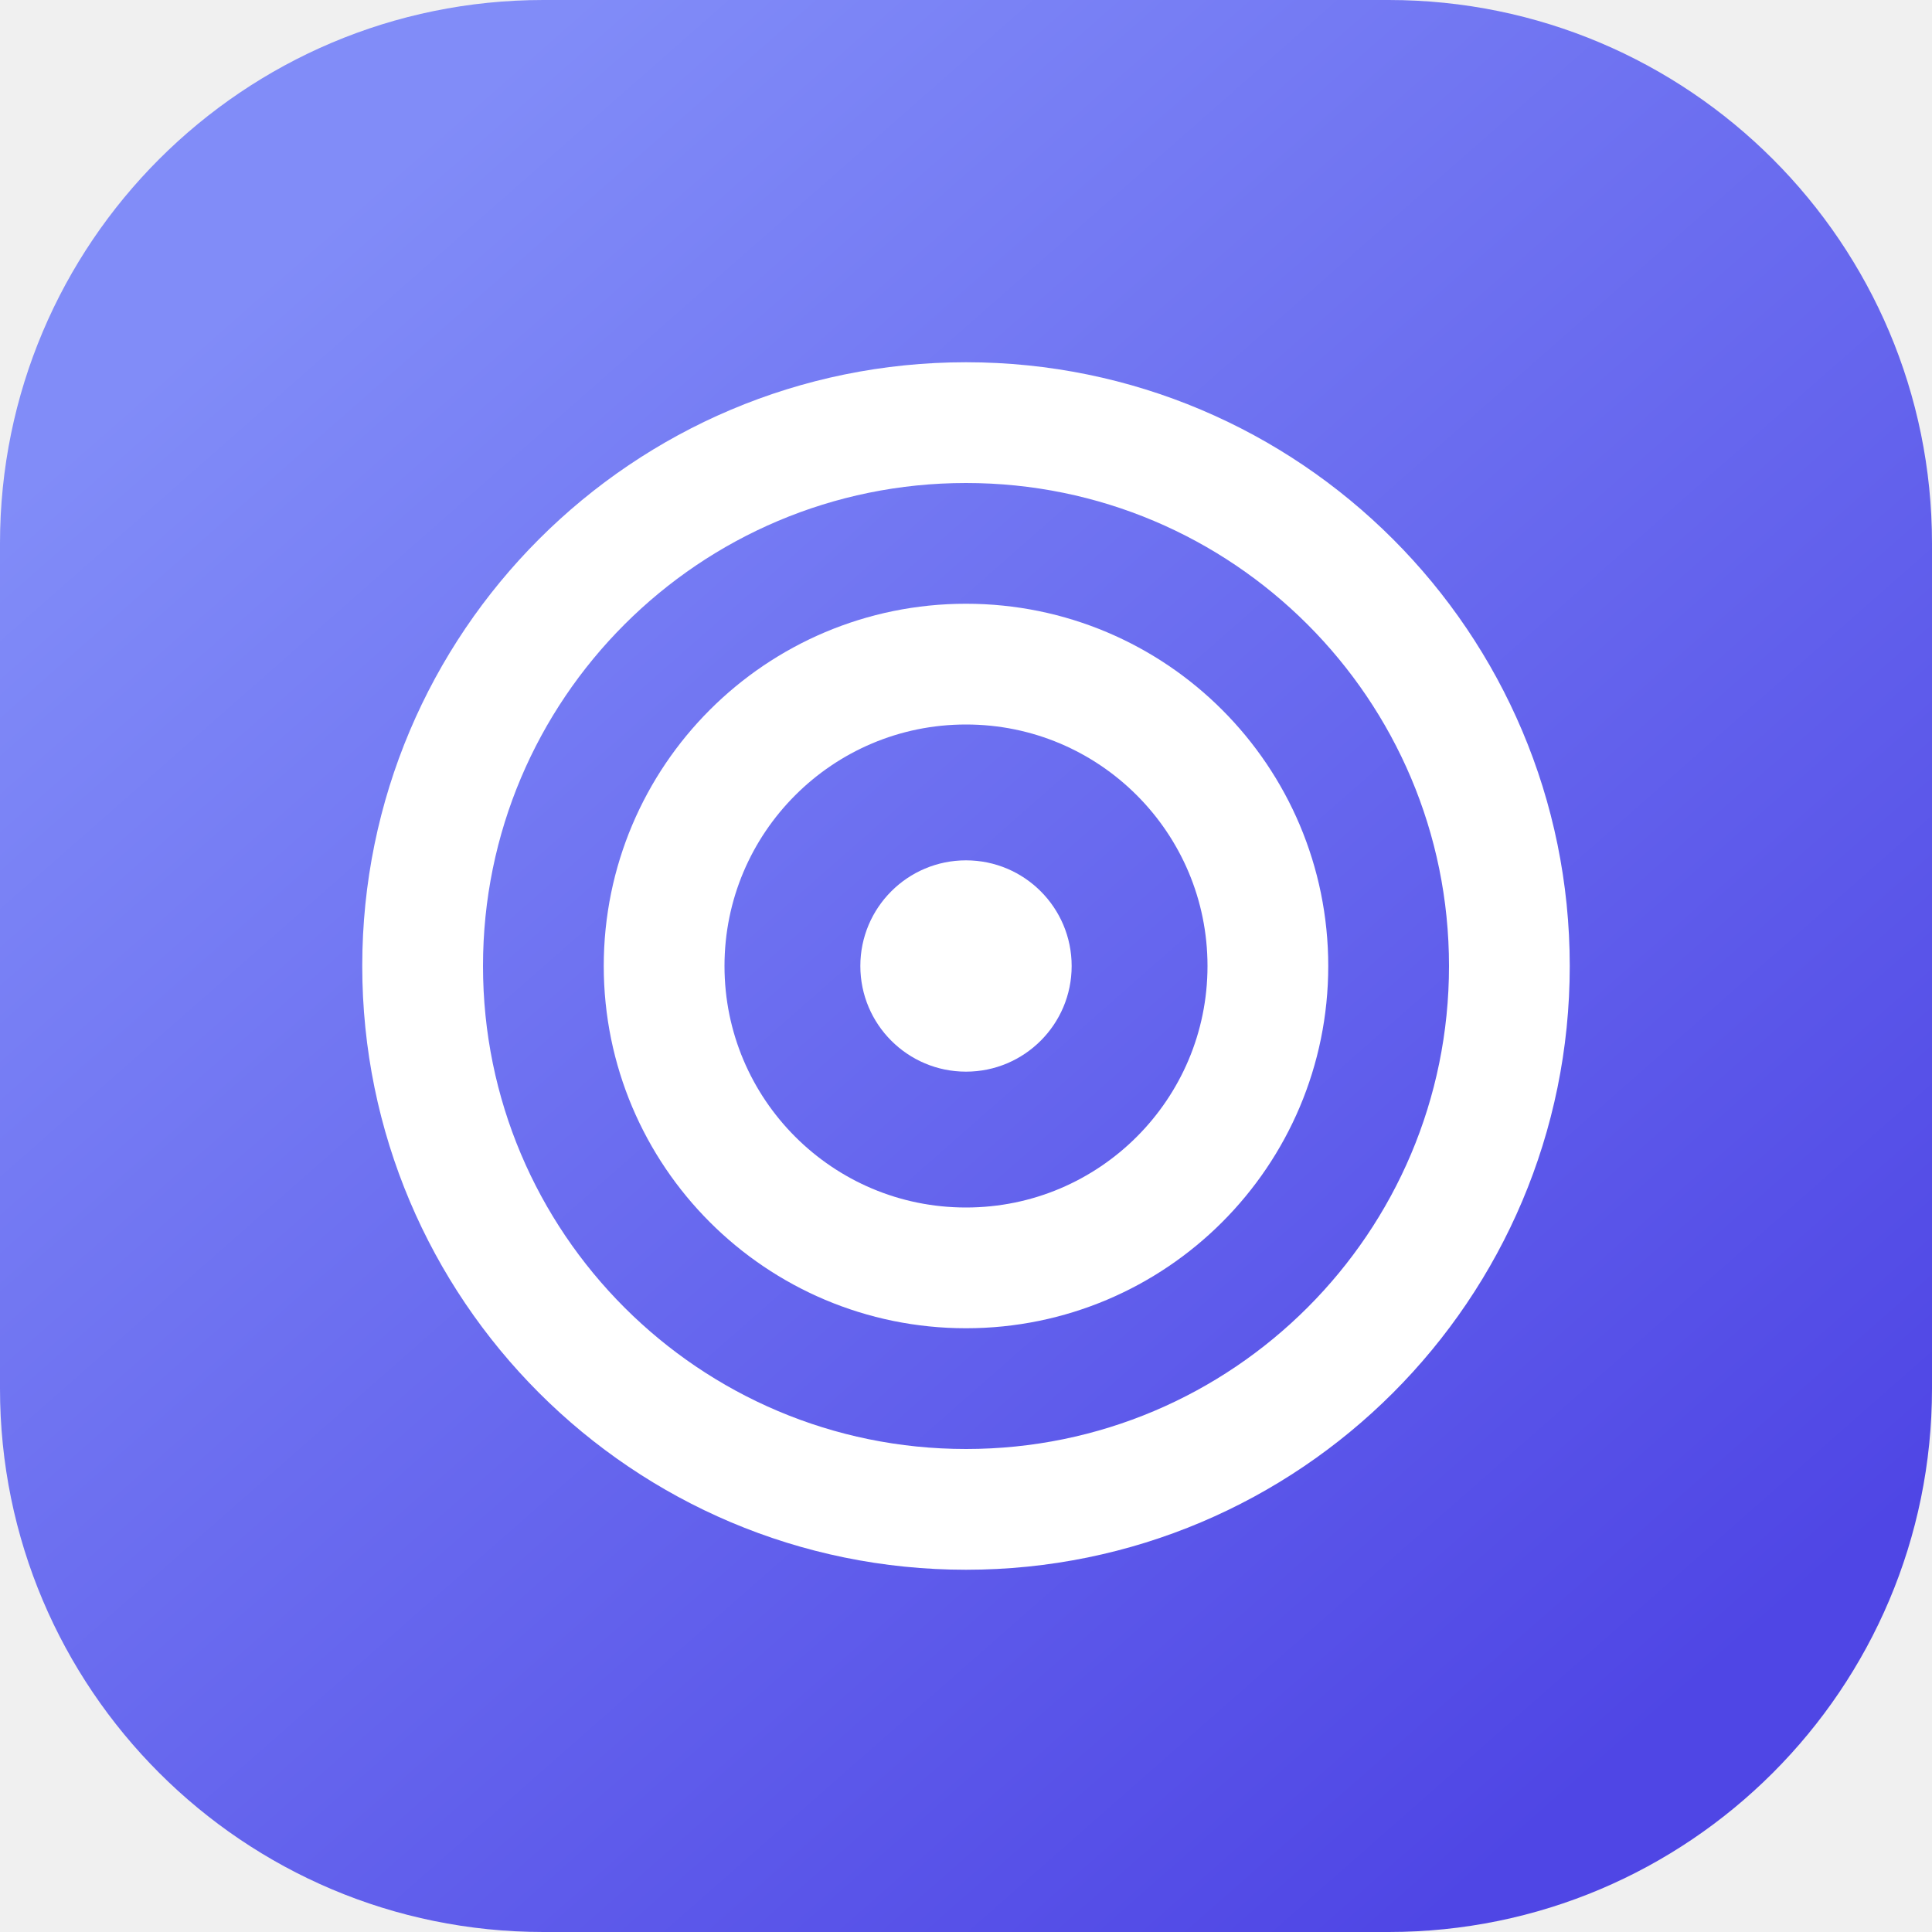
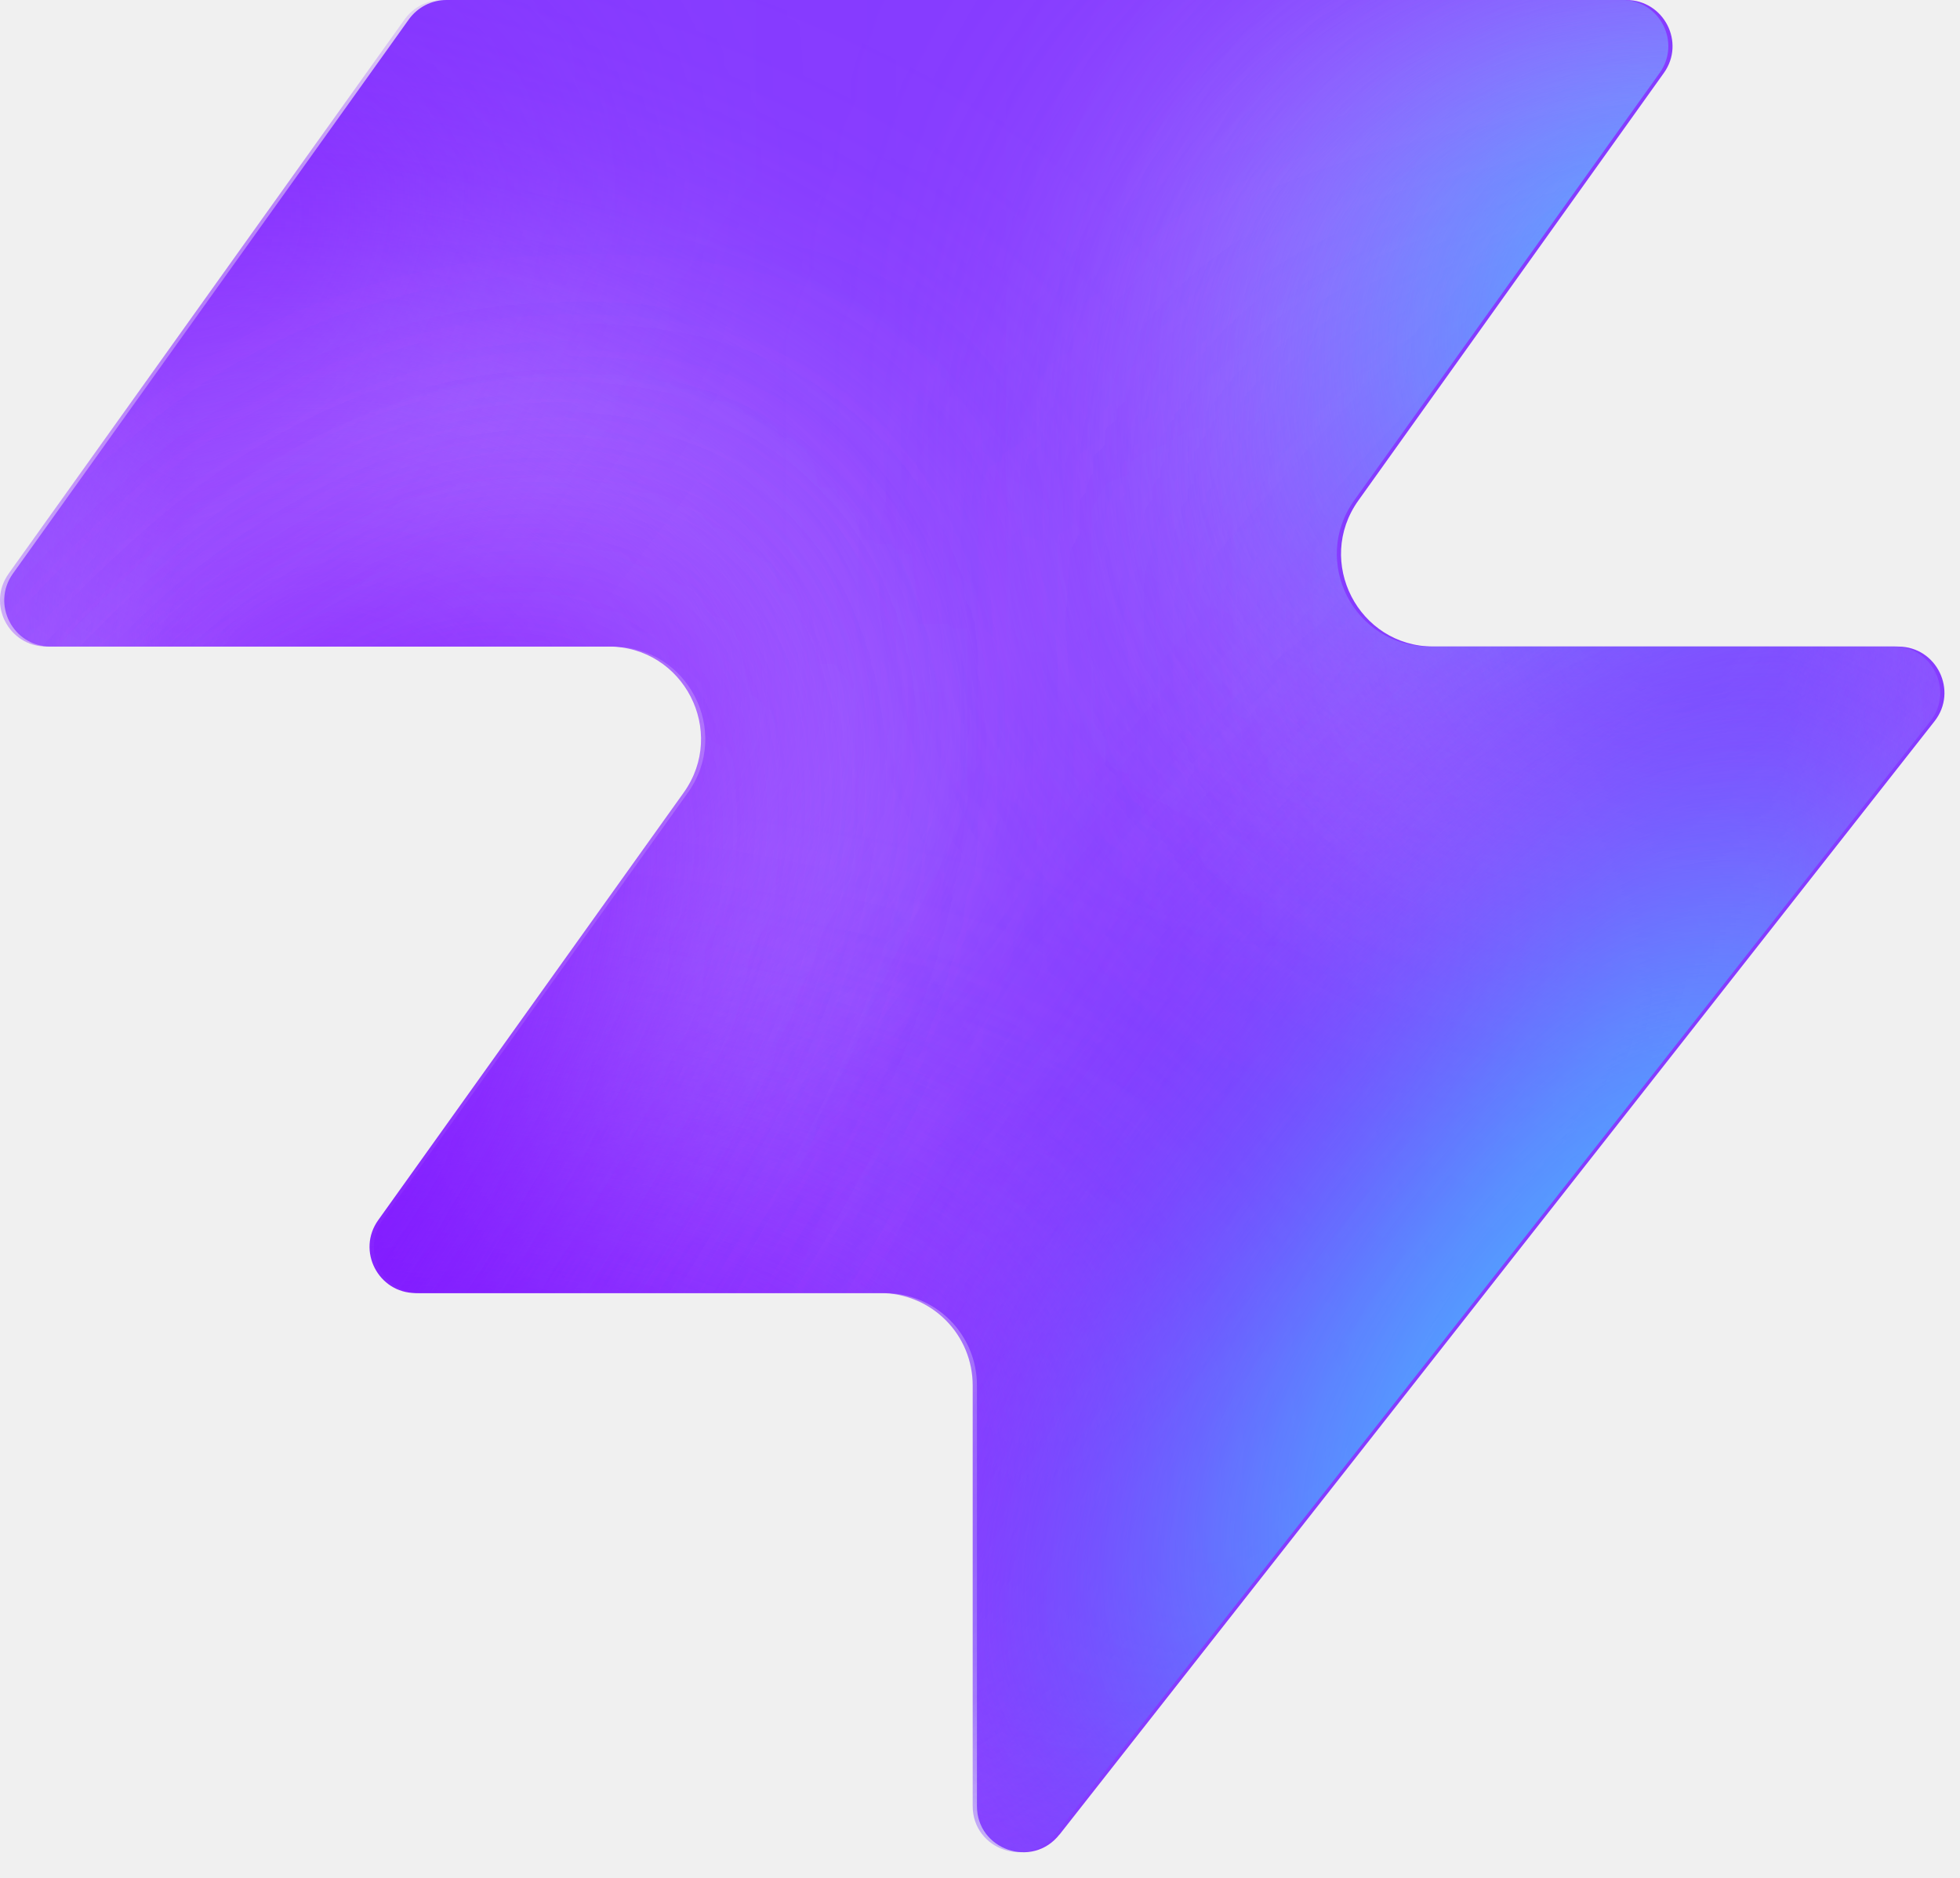
- <svg xmlns="http://www.w3.org/2000/svg" viewBox="0 0 64 64">
+ <svg xmlns="http://www.w3.org/2000/svg" width="48" height="46" fill="none" viewBox="0 0 48 46">
+   <path fill="#863bff" d="M25.946 44.938c-.664.845-2.021.375-2.021-.698V33.937a2.26 2.26 0 0 0-2.262-2.262H10.287c-.92 0-1.456-1.04-.92-1.788l7.48-10.471c1.07-1.497 0-3.578-1.842-3.578H1.237c-.92 0-1.456-1.04-.92-1.788L10.013.474c.214-.297.556-.474.92-.474h28.894c.92 0 1.456 1.04.92 1.788l-7.48 10.471c-1.07 1.498 0 3.579 1.842 3.579h11.377c.943 0 1.473 1.088.89 1.83L25.947 44.94z" style="fill:#863bff;fill:color(display-p3 .525 .23 1);fill-opacity:1" />
+   <mask id="a" width="48" height="46" x="0" y="0" maskUnits="userSpaceOnUse" style="mask-type:alpha">
+     <path fill="#000" d="M25.842 44.938c-.664.844-2.021.375-2.021-.698V33.937a2.26 2.26 0 0 0-2.262-2.262H10.183c-.92 0-1.456-1.04-.92-1.788l7.48-10.471c1.07-1.498 0-3.579-1.842-3.579H1.133c-.92 0-1.456-1.04-.92-1.787L9.91.473c.214-.297.556-.474.92-.474h28.894c.92 0 1.456 1.04.92 1.788l-7.48 10.471c-1.07 1.498 0 3.578 1.842 3.578h11.377c.943 0 1.473 1.088.89 1.832L25.843 44.94z" style="fill:#000;fill-opacity:1" />
+   </mask>
+   <g mask="url(#a)">
+     <g filter="url(#b)">
+       <ellipse cx="5.508" cy="14.704" fill="#ede6ff" rx="5.508" ry="14.704" style="fill:#ede6ff;fill:color(display-p3 .927 .903 1);fill-opacity:1" transform="matrix(.00324 1 1 -.00324 -4.47 31.516)" />
+     </g>
+     <g filter="url(#c)">
+       <ellipse cx="10.399" cy="29.851" fill="#ede6ff" rx="10.399" ry="29.851" style="fill:#ede6ff;fill:color(display-p3 .927 .903 1);fill-opacity:1" transform="matrix(.00324 1 1 -.00324 -39.328 7.883)" />
+     </g>
+     <g filter="url(#d)">
+       <ellipse cx="5.508" cy="30.487" fill="#7e14ff" rx="5.508" ry="30.487" style="fill:#7e14ff;fill:color(display-p3 .492 .077 1);fill-opacity:1" transform="rotate(89.814 -25.913 -14.639)scale(1 -1)" />
+     </g>
+     <g filter="url(#e)">
+       <ellipse cx="5.508" cy="30.599" fill="#7e14ff" rx="5.508" ry="30.599" style="fill:#7e14ff;fill:color(display-p3 .492 .077 1);fill-opacity:1" transform="rotate(89.814 -32.644 -3.334)scale(1 -1)" />
+     </g>
+     <g filter="url(#f)">
+       <ellipse cx="5.508" cy="30.599" fill="#7e14ff" rx="5.508" ry="30.599" style="fill:#7e14ff;fill:color(display-p3 .492 .077 1);fill-opacity:1" transform="matrix(.00324 1 1 -.00324 -34.34 30.47)" />
+     </g>
+     <g filter="url(#g)">
+       <ellipse cx="14.072" cy="22.078" fill="#ede6ff" rx="14.072" ry="22.078" style="fill:#ede6ff;fill:color(display-p3 .927 .903 1);fill-opacity:1" transform="rotate(93.35 24.506 48.493)scale(-1 1)" />
+     </g>
+     <g filter="url(#h)">
+       <ellipse cx="3.47" cy="21.501" fill="#7e14ff" rx="3.47" ry="21.501" style="fill:#7e14ff;fill:color(display-p3 .492 .077 1);fill-opacity:1" transform="rotate(89.009 28.708 47.59)scale(-1 1)" />
+     </g>
+     <g filter="url(#i)">
+       <ellipse cx="3.47" cy="21.501" fill="#7e14ff" rx="3.47" ry="21.501" style="fill:#7e14ff;fill:color(display-p3 .492 .077 1);fill-opacity:1" transform="rotate(89.009 28.708 47.59)scale(-1 1)" />
+     </g>
+     <g filter="url(#j)">
+       <ellipse cx=".387" cy="8.972" fill="#7e14ff" rx="4.407" ry="29.108" style="fill:#7e14ff;fill:color(display-p3 .492 .077 1);fill-opacity:1" transform="rotate(39.51 .387 8.972)" />
+     </g>
+     <g filter="url(#k)">
+       <ellipse cx="47.523" cy="-6.092" fill="#7e14ff" rx="4.407" ry="29.108" style="fill:#7e14ff;fill:color(display-p3 .492 .077 1);fill-opacity:1" transform="rotate(37.892 47.523 -6.092)" />
+     </g>
+     <g filter="url(#l)">
+       <ellipse cx="41.412" cy="6.333" fill="#47bfff" rx="5.971" ry="9.665" style="fill:#47bfff;fill:color(display-p3 .28 .748 1);fill-opacity:1" transform="rotate(37.892 41.412 6.333)" />
+     </g>
+     <g filter="url(#m)">
+       <ellipse cx="-1.879" cy="38.332" fill="#7e14ff" rx="4.407" ry="29.108" style="fill:#7e14ff;fill:color(display-p3 .492 .077 1);fill-opacity:1" transform="rotate(37.892 -1.88 38.332)" />
+     </g>
+     <g filter="url(#n)">
+       <ellipse cx="-1.879" cy="38.332" fill="#7e14ff" rx="4.407" ry="29.108" style="fill:#7e14ff;fill:color(display-p3 .492 .077 1);fill-opacity:1" transform="rotate(37.892 -1.88 38.332)" />
+     </g>
+     <g filter="url(#o)">
+       <ellipse cx="35.651" cy="29.907" fill="#7e14ff" rx="4.407" ry="29.108" style="fill:#7e14ff;fill:color(display-p3 .492 .077 1);fill-opacity:1" transform="rotate(37.892 35.651 29.907)" />
+     </g>
+     <g filter="url(#p)">
+       <ellipse cx="38.418" cy="32.4" fill="#47bfff" rx="5.971" ry="15.297" style="fill:#47bfff;fill:color(display-p3 .28 .748 1);fill-opacity:1" transform="rotate(37.892 38.418 32.4)" />
+     </g>
+   </g>
  <defs>
-     <linearGradient id="g" x1="10" y1="8" x2="54" y2="58" gradientUnits="userSpaceOnUse">
-       <stop stop-color="#818cf8" />
-       <stop offset="1" stop-color="#4f46e5" />
-     </linearGradient>
+     <filter id="b" width="60.045" height="41.654" x="-19.77" y="16.149" color-interpolation-filters="sRGB" filterUnits="userSpaceOnUse">
+       <feFlood flood-opacity="0" result="BackgroundImageFix" />
+       <feBlend in="SourceGraphic" in2="BackgroundImageFix" result="shape" />
+       <feGaussianBlur result="effect1_foregroundBlur_2002_17158" stdDeviation="7.659" />
+     </filter>
+     <filter id="c" width="90.34" height="51.437" x="-54.613" y="-7.533" color-interpolation-filters="sRGB" filterUnits="userSpaceOnUse">
+       <feFlood flood-opacity="0" result="BackgroundImageFix" />
+       <feBlend in="SourceGraphic" in2="BackgroundImageFix" result="shape" />
+       <feGaussianBlur result="effect1_foregroundBlur_2002_17158" stdDeviation="7.659" />
+     </filter>
+     <filter id="d" width="79.355" height="29.4" x="-49.64" y="2.03" color-interpolation-filters="sRGB" filterUnits="userSpaceOnUse">
+       <feFlood flood-opacity="0" result="BackgroundImageFix" />
+       <feBlend in="SourceGraphic" in2="BackgroundImageFix" result="shape" />
+       <feGaussianBlur result="effect1_foregroundBlur_2002_17158" stdDeviation="4.596" />
+     </filter>
+     <filter id="e" width="79.579" height="29.4" x="-45.045" y="20.029" color-interpolation-filters="sRGB" filterUnits="userSpaceOnUse">
+       <feFlood flood-opacity="0" result="BackgroundImageFix" />
+       <feBlend in="SourceGraphic" in2="BackgroundImageFix" result="shape" />
+       <feGaussianBlur result="effect1_foregroundBlur_2002_17158" stdDeviation="4.596" />
+     </filter>
+     <filter id="f" width="79.579" height="29.4" x="-43.513" y="21.178" color-interpolation-filters="sRGB" filterUnits="userSpaceOnUse">
+       <feFlood flood-opacity="0" result="BackgroundImageFix" />
+       <feBlend in="SourceGraphic" in2="BackgroundImageFix" result="shape" />
+       <feGaussianBlur result="effect1_foregroundBlur_2002_17158" stdDeviation="4.596" />
+     </filter>
+     <filter id="g" width="74.749" height="58.852" x="15.756" y="-17.901" color-interpolation-filters="sRGB" filterUnits="userSpaceOnUse">
+       <feFlood flood-opacity="0" result="BackgroundImageFix" />
+       <feBlend in="SourceGraphic" in2="BackgroundImageFix" result="shape" />
+       <feGaussianBlur result="effect1_foregroundBlur_2002_17158" stdDeviation="7.659" />
+     </filter>
+     <filter id="h" width="61.377" height="25.362" x="23.548" y="2.284" color-interpolation-filters="sRGB" filterUnits="userSpaceOnUse">
+       <feFlood flood-opacity="0" result="BackgroundImageFix" />
+       <feBlend in="SourceGraphic" in2="BackgroundImageFix" result="shape" />
+       <feGaussianBlur result="effect1_foregroundBlur_2002_17158" stdDeviation="4.596" />
+     </filter>
+     <filter id="i" width="61.377" height="25.362" x="23.548" y="2.284" color-interpolation-filters="sRGB" filterUnits="userSpaceOnUse">
+       <feFlood flood-opacity="0" result="BackgroundImageFix" />
+       <feBlend in="SourceGraphic" in2="BackgroundImageFix" result="shape" />
+       <feGaussianBlur result="effect1_foregroundBlur_2002_17158" stdDeviation="4.596" />
+     </filter>
+     <filter id="j" width="56.045" height="63.649" x="-27.636" y="-22.853" color-interpolation-filters="sRGB" filterUnits="userSpaceOnUse">
+       <feFlood flood-opacity="0" result="BackgroundImageFix" />
+       <feBlend in="SourceGraphic" in2="BackgroundImageFix" result="shape" />
+       <feGaussianBlur result="effect1_foregroundBlur_2002_17158" stdDeviation="4.596" />
+     </filter>
+     <filter id="k" width="54.814" height="64.646" x="20.116" y="-38.415" color-interpolation-filters="sRGB" filterUnits="userSpaceOnUse">
+       <feFlood flood-opacity="0" result="BackgroundImageFix" />
+       <feBlend in="SourceGraphic" in2="BackgroundImageFix" result="shape" />
+       <feGaussianBlur result="effect1_foregroundBlur_2002_17158" stdDeviation="4.596" />
+     </filter>
+     <filter id="l" width="33.541" height="35.313" x="24.641" y="-11.323" color-interpolation-filters="sRGB" filterUnits="userSpaceOnUse">
+       <feFlood flood-opacity="0" result="BackgroundImageFix" />
+       <feBlend in="SourceGraphic" in2="BackgroundImageFix" result="shape" />
+       <feGaussianBlur result="effect1_foregroundBlur_2002_17158" stdDeviation="4.596" />
+     </filter>
+     <filter id="m" width="54.814" height="64.646" x="-29.286" y="6.009" color-interpolation-filters="sRGB" filterUnits="userSpaceOnUse">
+       <feFlood flood-opacity="0" result="BackgroundImageFix" />
+       <feBlend in="SourceGraphic" in2="BackgroundImageFix" result="shape" />
+       <feGaussianBlur result="effect1_foregroundBlur_2002_17158" stdDeviation="4.596" />
+     </filter>
+     <filter id="n" width="54.814" height="64.646" x="-29.286" y="6.009" color-interpolation-filters="sRGB" filterUnits="userSpaceOnUse">
+       <feFlood flood-opacity="0" result="BackgroundImageFix" />
+       <feBlend in="SourceGraphic" in2="BackgroundImageFix" result="shape" />
+       <feGaussianBlur result="effect1_foregroundBlur_2002_17158" stdDeviation="4.596" />
+     </filter>
+     <filter id="o" width="54.814" height="64.646" x="8.244" y="-2.416" color-interpolation-filters="sRGB" filterUnits="userSpaceOnUse">
+       <feFlood flood-opacity="0" result="BackgroundImageFix" />
+       <feBlend in="SourceGraphic" in2="BackgroundImageFix" result="shape" />
+       <feGaussianBlur result="effect1_foregroundBlur_2002_17158" stdDeviation="4.596" />
+     </filter>
+     <filter id="p" width="39.409" height="43.623" x="18.713" y="10.588" color-interpolation-filters="sRGB" filterUnits="userSpaceOnUse">
+       <feFlood flood-opacity="0" result="BackgroundImageFix" />
+       <feBlend in="SourceGraphic" in2="BackgroundImageFix" result="shape" />
+       <feGaussianBlur result="effect1_foregroundBlur_2002_17158" stdDeviation="4.596" />
+     </filter>
  </defs>
-   <rect width="64" height="64" rx="18" fill="url(#g)" />
-   <circle cx="32" cy="32" r="18" fill="none" stroke="white" stroke-width="4" />
-   <circle cx="32" cy="32" r="10" fill="none" stroke="white" stroke-width="4" />
-   <circle cx="32" cy="32" r="3.5" fill="white" />
</svg>
